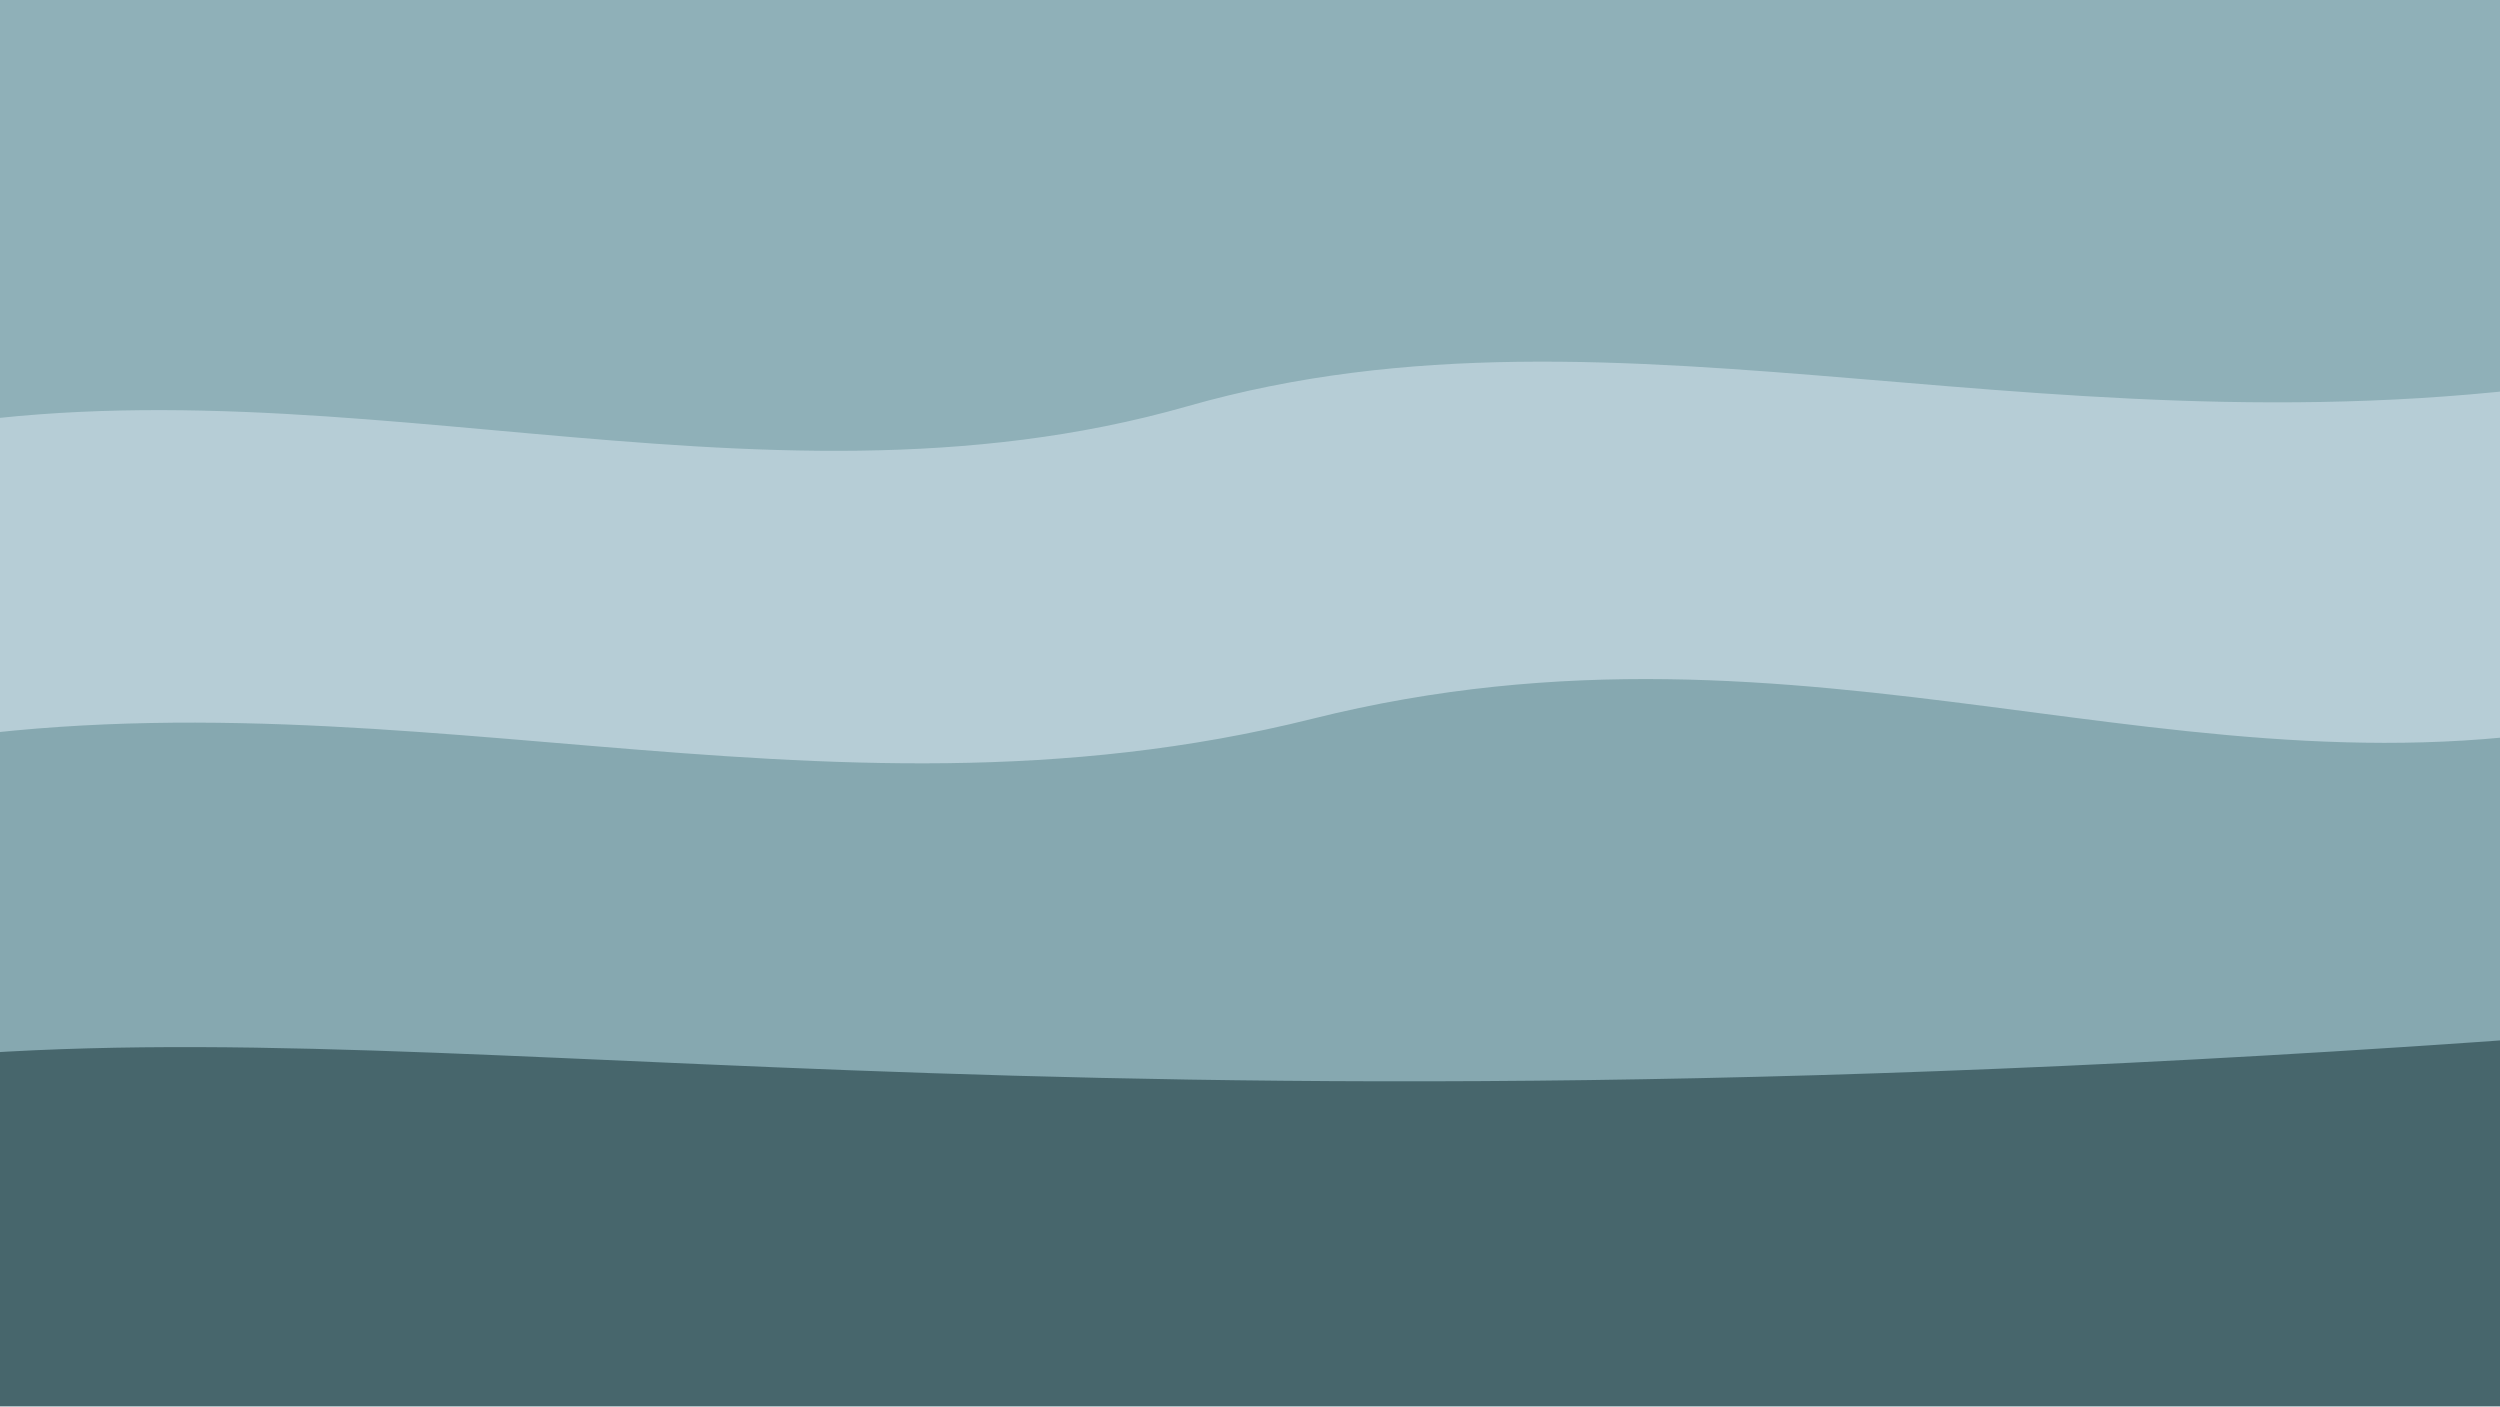
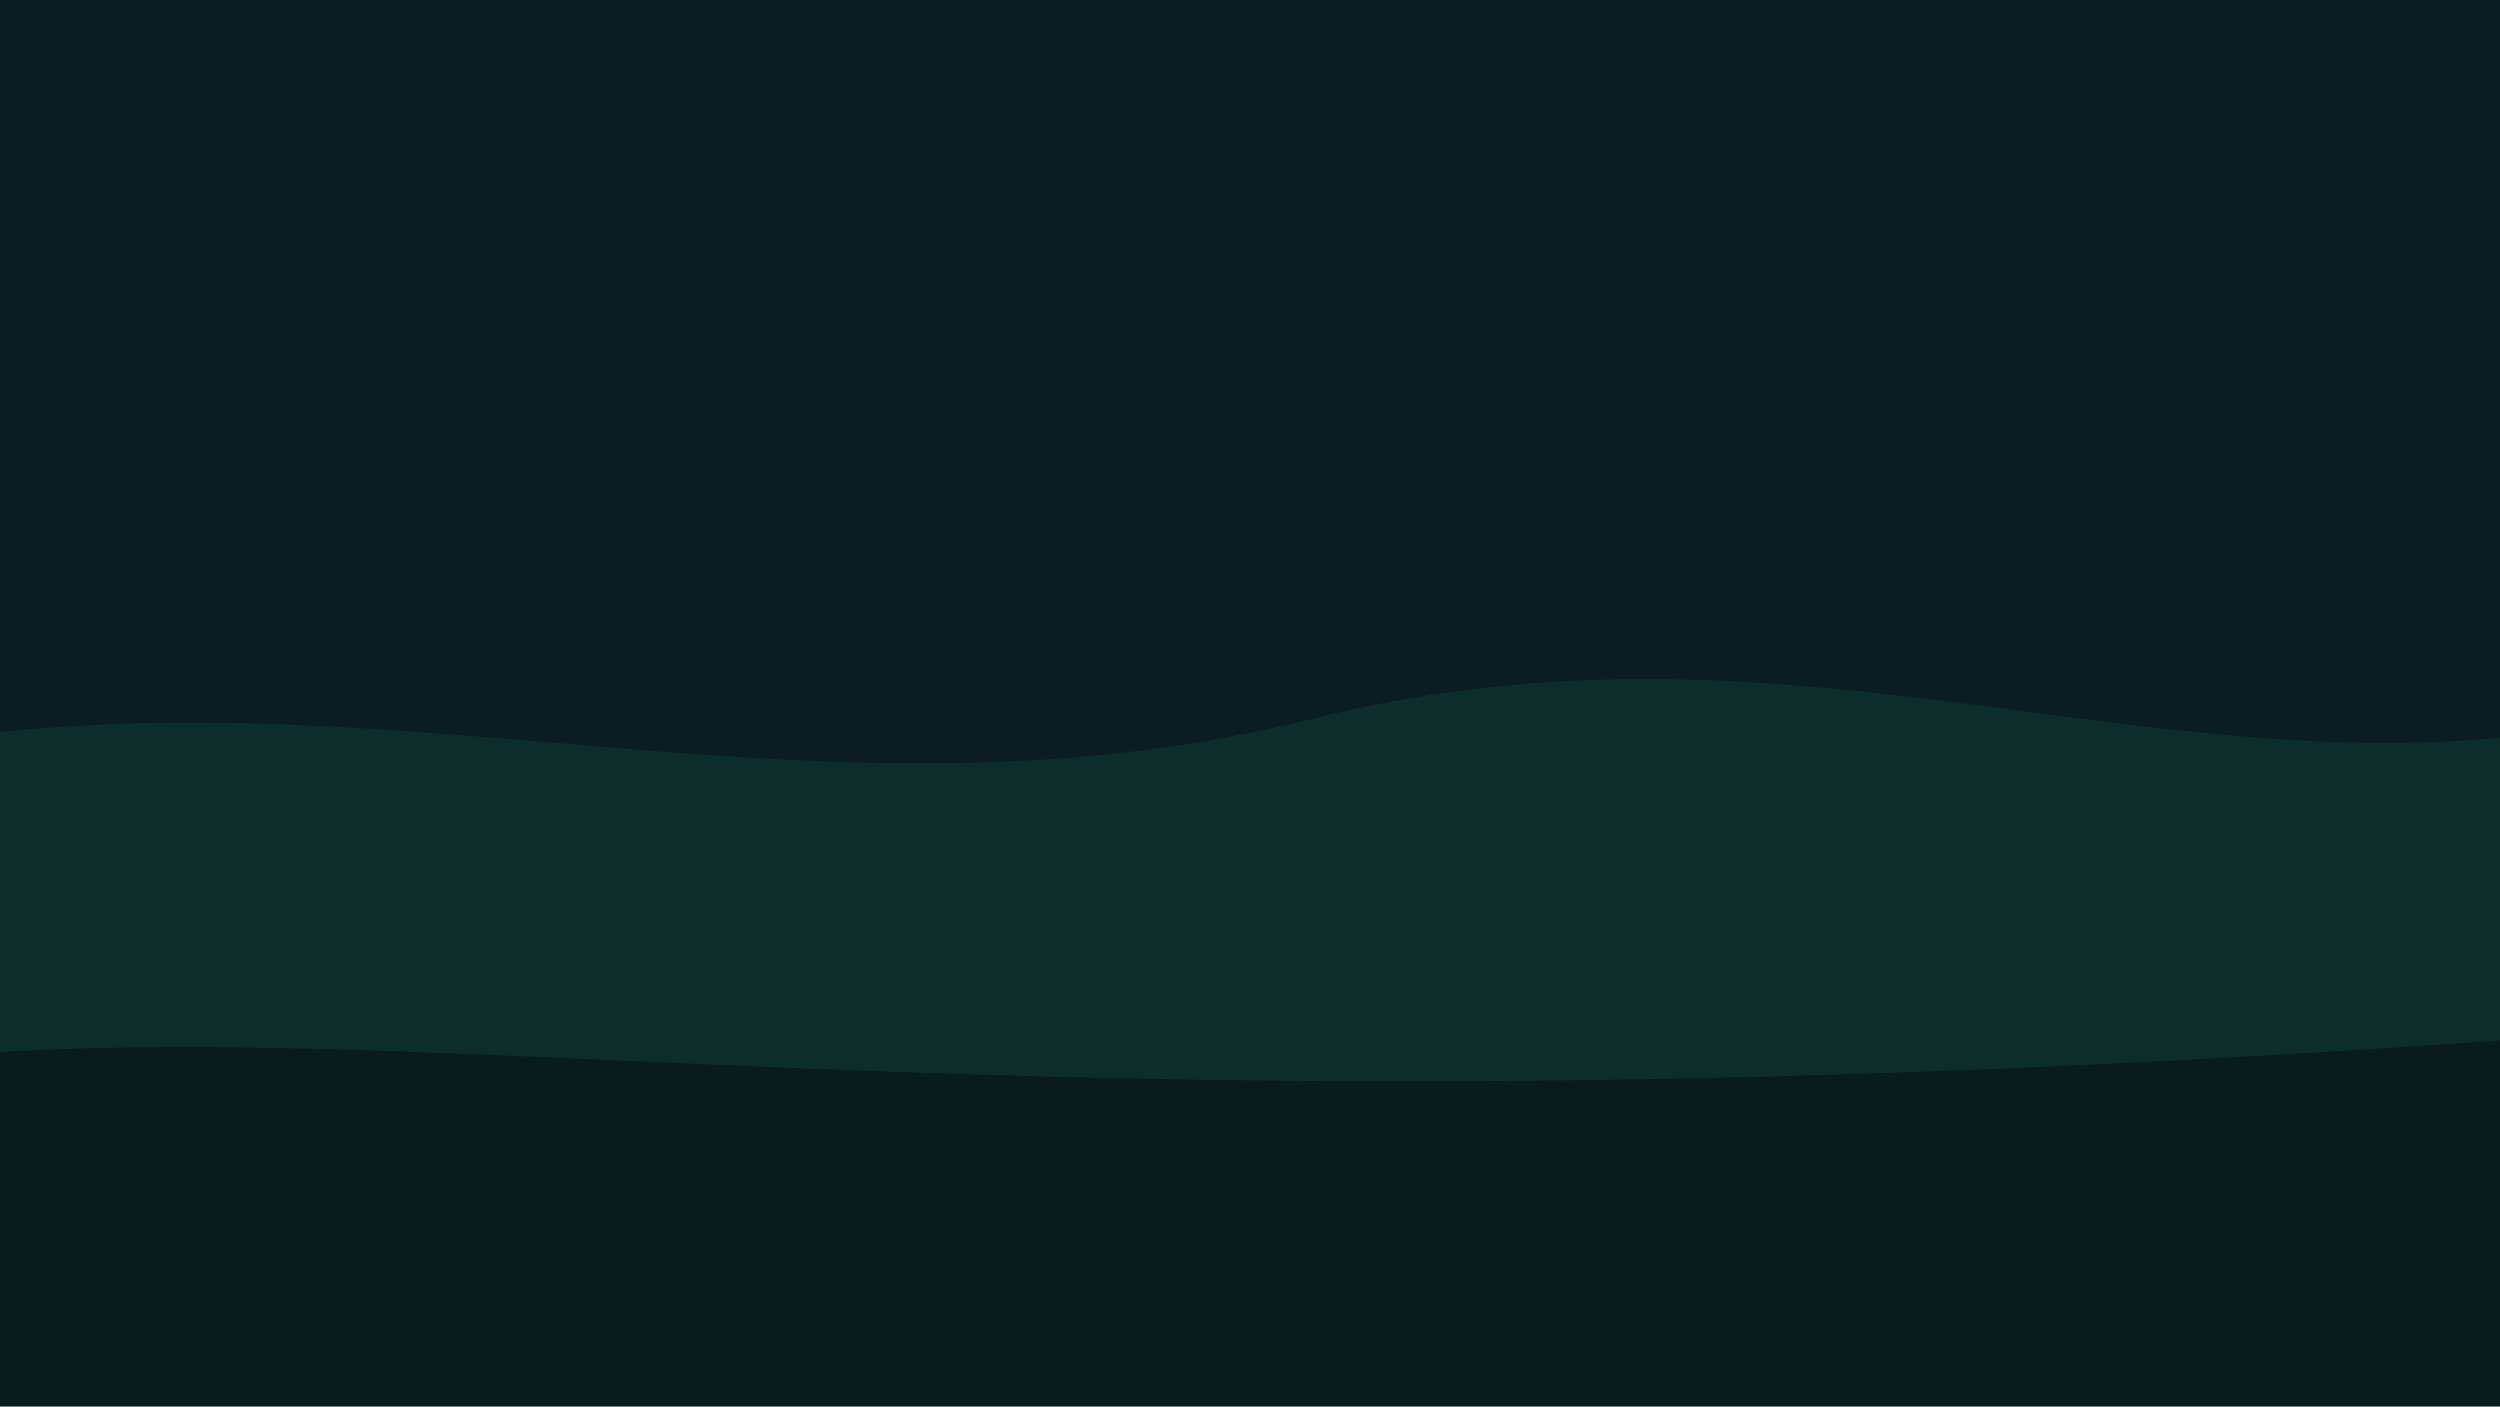
<svg xmlns="http://www.w3.org/2000/svg" viewBox="0 0 1600 900" role="img" aria-label="Still Current placeholder">
-   <rect width="1600" height="900" fill="#8FB0B8" />
+   <rect width="1600" height="900" fill="#0B1C22" />
  <style>
    .sc { animation: wave 9s ease-in-out infinite; }
    @keyframes wave { 0%,100% { transform: translateX(0); } 50% { transform: translateX(-40px); } }
    @media (prefers-reduced-motion: reduce) { .sc { animation: none; } }
  </style>
  <g class="sc">
-     <path d="M-80 280 C 200 220, 480 340, 760 260 C 1040 180, 1320 300, 1680 240 L 1680 900 L -80 900 Z" fill="#D7E6EF" opacity="0.55" />
-     <path d="M-80 480 C 240 420, 520 540, 840 460 C 1160 380, 1400 520, 1680 460 L 1680 900 L -80 900 Z" fill="#5E8A90" opacity="0.55" />
-     <path d="M-80 680 C 280 640, 640 740, 1680 660 L 1680 900 L -80 900 Z" fill="#2C4A50" opacity="0.7" />
+     <path d="M-80 280 C 200 220, 480 340, 760 260 C 1040 180, 1320 300, 1680 240 L 1680 900 L -80 900 Z" fill="#0B1C22" opacity="0.55" />
+     <path d="M-80 480 C 240 420, 520 540, 840 460 C 1160 380, 1400 520, 1680 460 L 1680 900 L -80 900 Z" fill="#0D3A32" opacity="0.55" />
+     <path d="M-80 680 C 280 640, 640 740, 1680 660 L 1680 900 L -80 900 Z" fill="#071412" opacity="0.7" />
  </g>
</svg>
